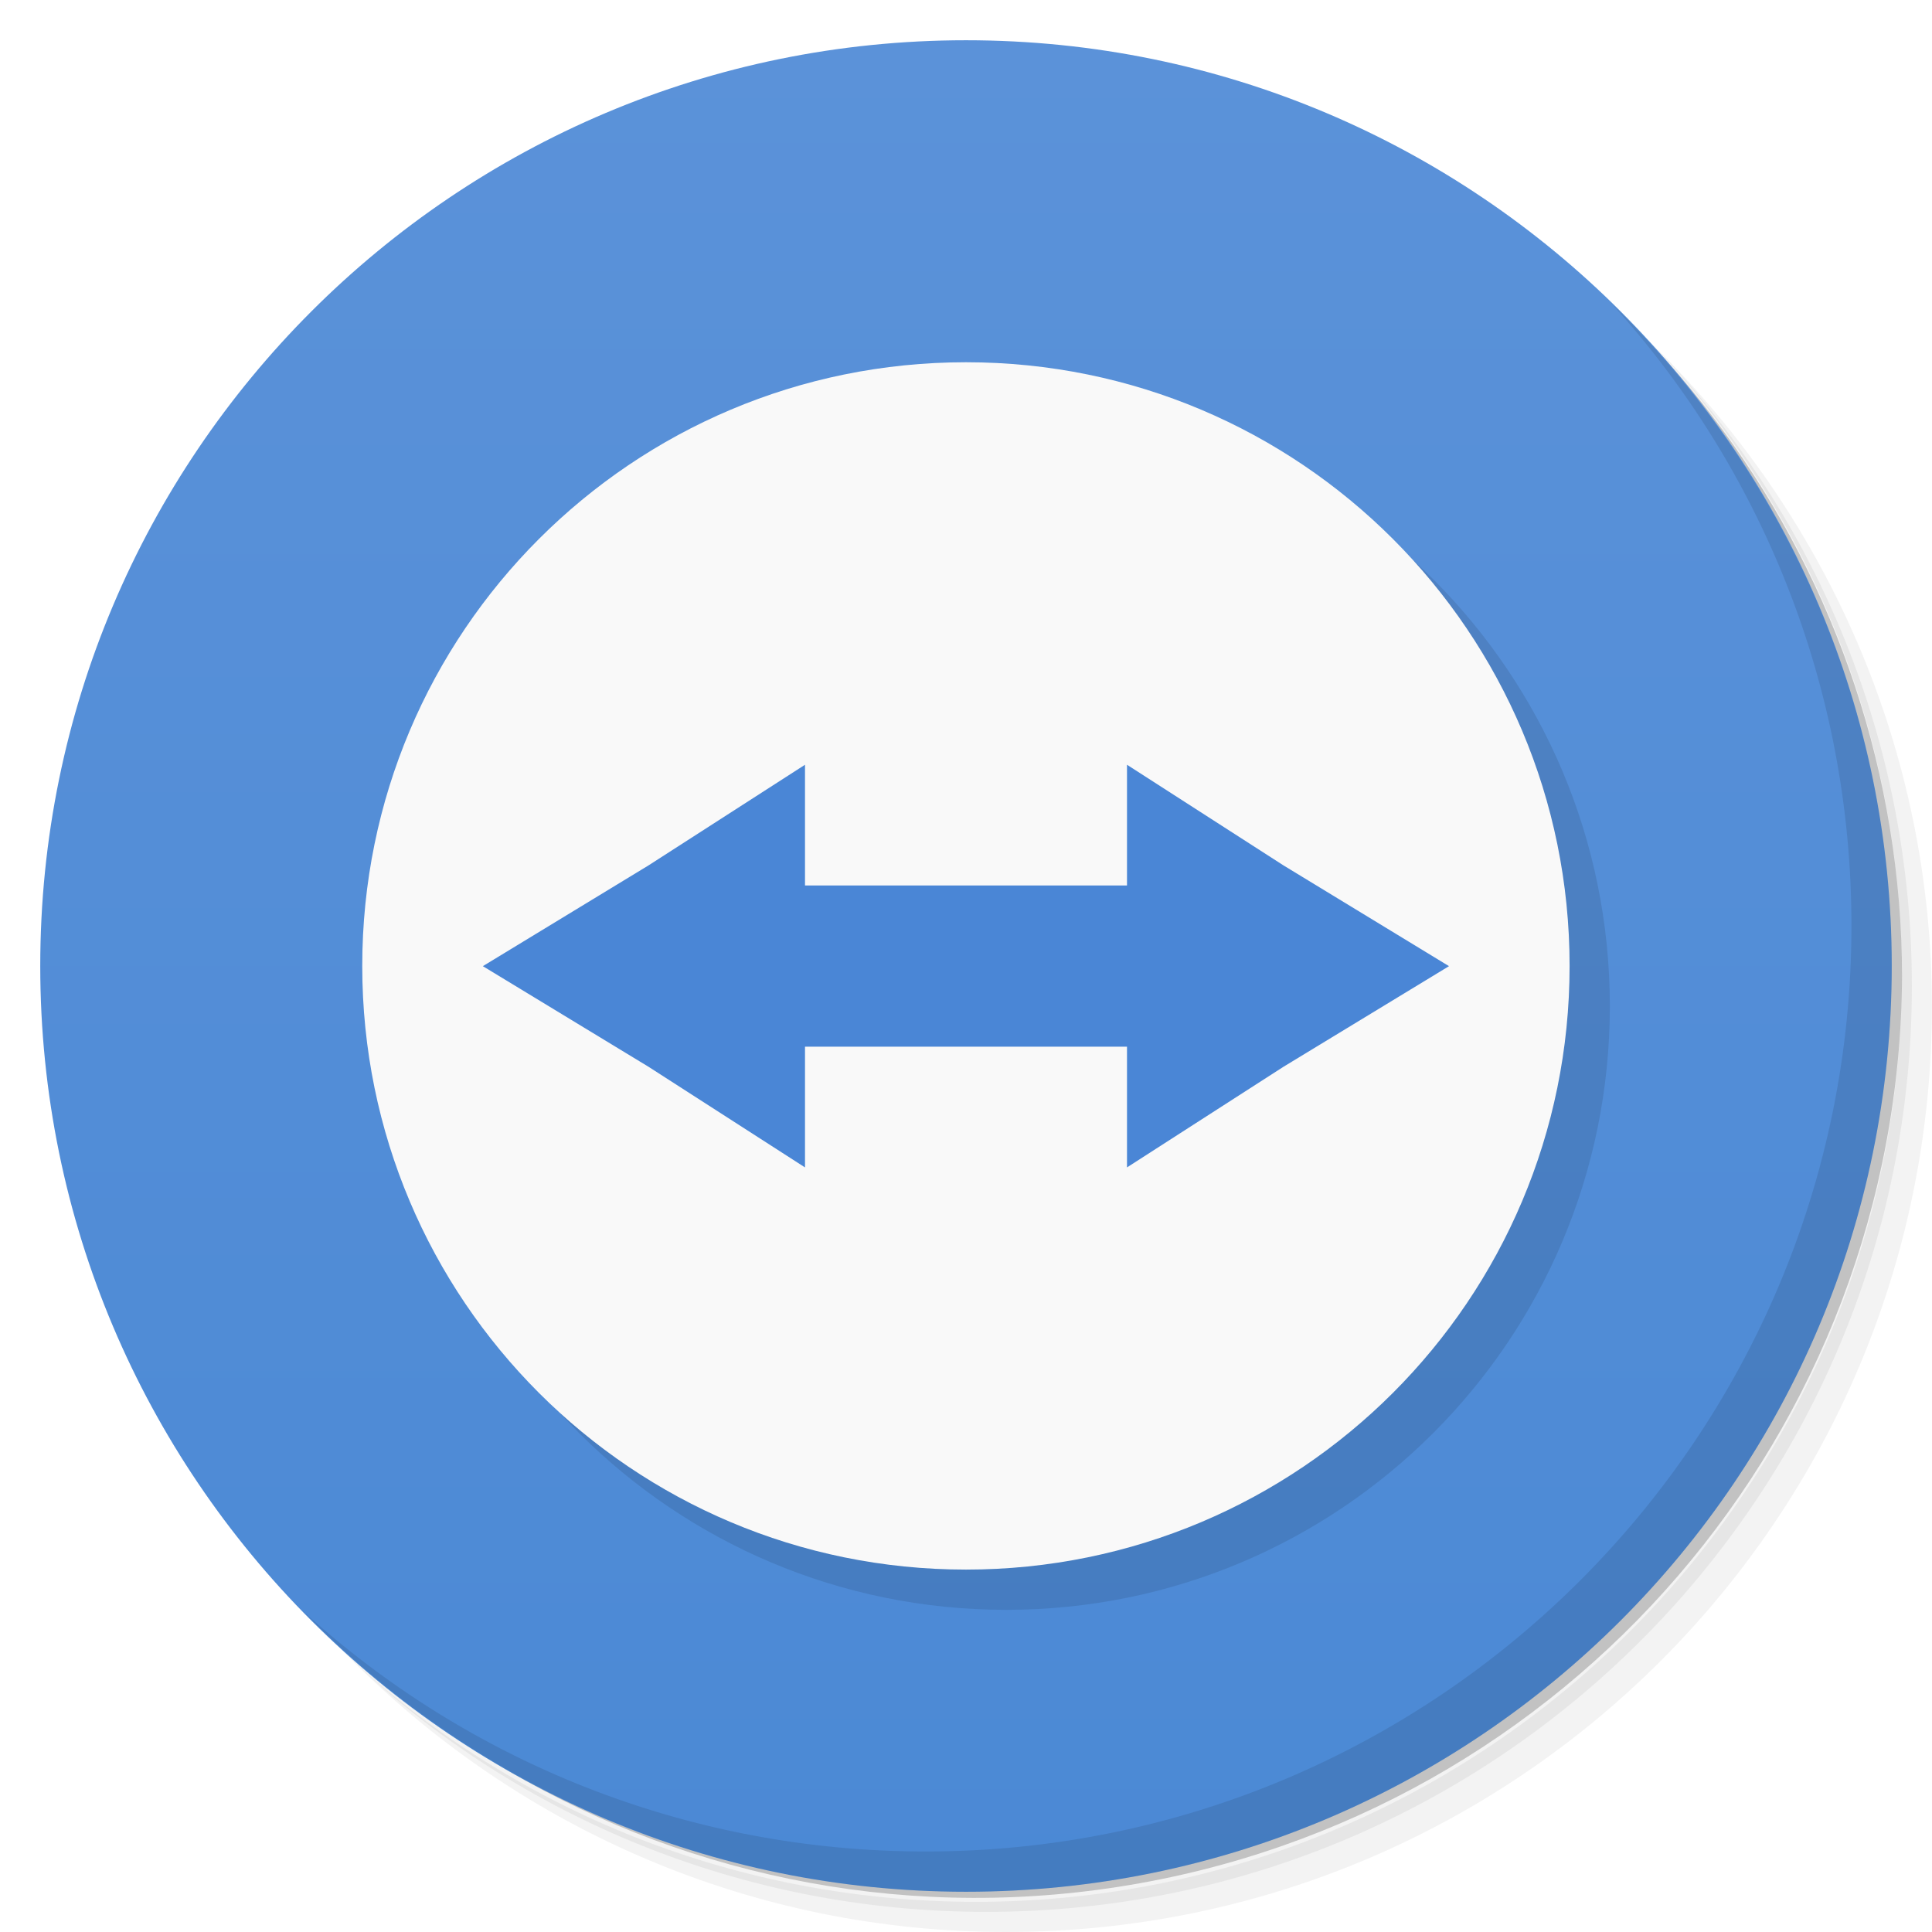
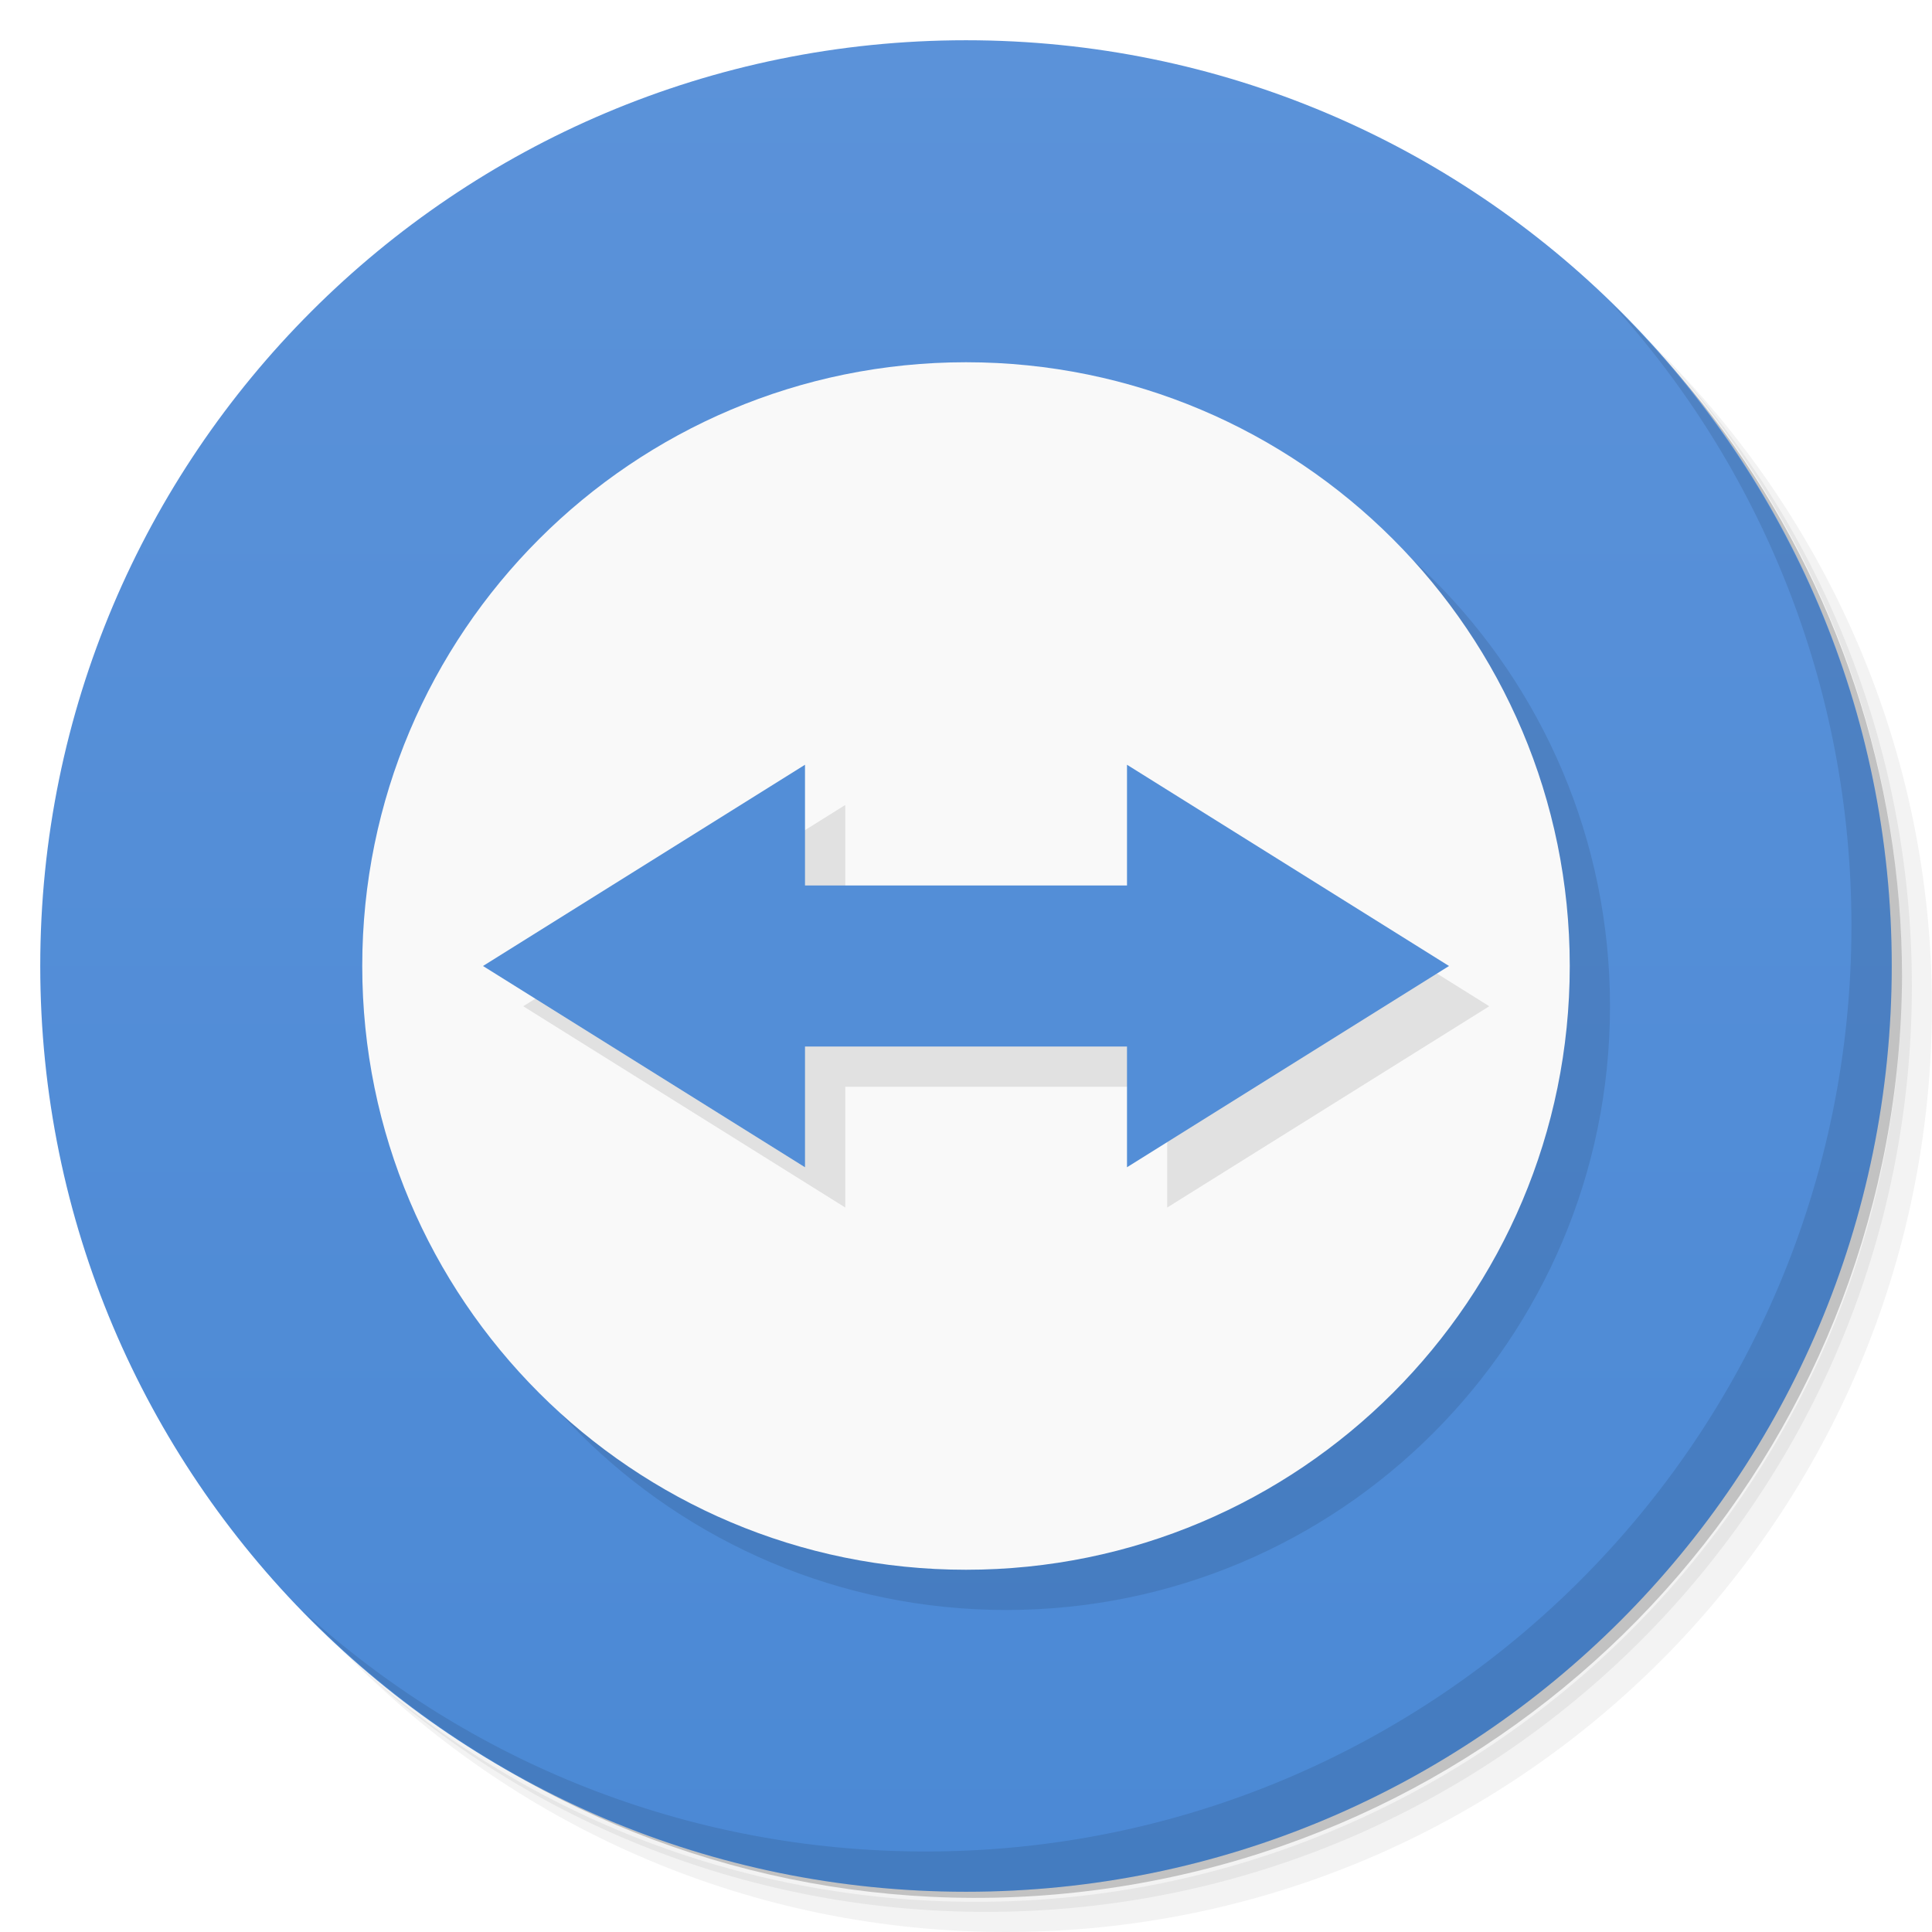
- <svg xmlns="http://www.w3.org/2000/svg" viewBox="0 0 48 48">
+ <svg xmlns="http://www.w3.org/2000/svg" version="1.1" viewBox="0 0 48 48">
  <defs>
-     <linearGradient id="linearGradient3764" x1="1" x2="47" gradientUnits="userSpaceOnUse" gradientTransform="matrix(0,-1,1,0,-1.5e-6,48)">
-       <stop style="stop-color:#4b89d5;stop-opacity:1" />
-       <stop offset="1" style="stop-color:#5b92d9;stop-opacity:1" />
+     <linearGradient id="linearGradient3764" x1="1" x2="47" gradientTransform="rotate(-90 24 24)" gradientUnits="userSpaceOnUse">
+       <stop style="stop-color:#4b89d5" offset="0" />
+       <stop style="stop-color:#5b92d9" offset="1" />
    </linearGradient>
  </defs>
-   <g>
-     <path d="m 36.31 5 c 5.859 4.062 9.688 10.831 9.688 18.5 c 0 12.426 -10.07 22.5 -22.5 22.5 c -7.669 0 -14.438 -3.828 -18.5 -9.688 c 1.037 1.822 2.306 3.499 3.781 4.969 c 4.085 3.712 9.514 5.969 15.469 5.969 c 12.703 0 23 -10.298 23 -23 c 0 -5.954 -2.256 -11.384 -5.969 -15.469 c -1.469 -1.475 -3.147 -2.744 -4.969 -3.781 z m 4.969 3.781 c 3.854 4.113 6.219 9.637 6.219 15.719 c 0 12.703 -10.297 23 -23 23 c -6.081 0 -11.606 -2.364 -15.719 -6.219 c 4.16 4.144 9.883 6.719 16.219 6.719 c 12.703 0 23 -10.298 23 -23 c 0 -6.335 -2.575 -12.06 -6.719 -16.219 z" style="opacity:0.05" />
-     <path d="m 41.28 8.781 c 3.712 4.085 5.969 9.514 5.969 15.469 c 0 12.703 -10.297 23 -23 23 c -5.954 0 -11.384 -2.256 -15.469 -5.969 c 4.113 3.854 9.637 6.219 15.719 6.219 c 12.703 0 23 -10.298 23 -23 c 0 -6.081 -2.364 -11.606 -6.219 -15.719 z" style="opacity:0.1" />
-     <path d="m 31.25 2.375 c 8.615 3.154 14.75 11.417 14.75 21.13 c 0 12.426 -10.07 22.5 -22.5 22.5 c -9.708 0 -17.971 -6.135 -21.12 -14.75 a 23 23 0 0 0 44.875 -7 a 23 23 0 0 0 -16 -21.875 z" style="opacity:0.2" />
-   </g>
-   <g>
-     <path d="m 24 1 c 12.703 0 23 10.297 23 23 c 0 12.703 -10.297 23 -23 23 -12.703 0 -23 -10.297 -23 -23 0 -12.703 10.297 -23 23 -23 z" style="fill:url(#linearGradient3764);fill-opacity:1" />
-   </g>
-   <g>
-     <g>
-       <g transform="translate(1,1)">
-         <g style="opacity:0.1">
-           <g>
-             <path d="m 24 9 c -8.293 0 -15 6.707 -15 15 c 0 8.289 6.707 14.996 15 14.996 c 8.289 0 14.996 -6.707 14.996 -14.996 c 0 -8.293 -6.707 -15 -14.996 -15 m 0 0" style="fill:#000;fill-opacity:1;stroke:none;fill-rule:nonzero" />
-             <path d="m 20 19 l 0 3 l 8 0 l 0 -3 l 3.887 2.5 l 4.113 2.504 l -4.113 2.5 l -3.887 2.5 l 0 -3 l -8 0 l 0 3 l -3.887 -2.5 l -4.117 -2.5 l 4.117 -2.504 m 3.887 -2.5" style="fill:#000;fill-opacity:1;stroke:none;fill-rule:nonzero" />
-           </g>
-         </g>
-       </g>
-     </g>
-   </g>
-   <g>
-     <g>
-       <g>
-         <path d="m 24 9 c -8.293 0 -15 6.707 -15 15 c 0 8.289 6.707 14.996 15 14.996 c 8.289 0 14.996 -6.707 14.996 -14.996 c 0 -8.293 -6.707 -15 -14.996 -15 m 0 0" style="fill:#f9f9f9;fill-opacity:1;stroke:none;fill-rule:nonzero" />
-         <path d="m 20 19 l 0 3 l 8 0 l 0 -3 l 3.887 2.5 l 4.113 2.504 l -4.113 2.5 l -3.887 2.5 l 0 -3 l -8 0 l 0 3 l -3.887 -2.5 l -4.117 -2.5 l 4.117 -2.504 m 3.887 -2.5" style="fill:#4a86d6;fill-opacity:1;stroke:none;fill-rule:nonzero" />
-       </g>
-     </g>
-   </g>
-   <g>
-     <path d="m 40.03 7.531 c 3.712 4.084 5.969 9.514 5.969 15.469 0 12.703 -10.297 23 -23 23 c -5.954 0 -11.384 -2.256 -15.469 -5.969 4.178 4.291 10.01 6.969 16.469 6.969 c 12.703 0 23 -10.298 23 -23 0 -6.462 -2.677 -12.291 -6.969 -16.469 z" style="opacity:0.1" />
-   </g>
+   <path d="m36.31 5c5.859 4.062 9.688 10.831 9.688 18.5 0 12.426-10.07 22.5-22.5 22.5-7.669 0-14.438-3.828-18.5-9.688 1.037 1.822 2.306 3.499 3.781 4.969 4.085 3.712 9.514 5.969 15.469 5.969 12.703 0 23-10.298 23-23 0-5.954-2.256-11.384-5.969-15.469-1.469-1.475-3.147-2.744-4.969-3.781zm4.969 3.781c3.854 4.113 6.219 9.637 6.219 15.719 0 12.703-10.297 23-23 23-6.081 0-11.606-2.364-15.719-6.219 4.16 4.144 9.883 6.719 16.219 6.719 12.703 0 23-10.298 23-23 0-6.335-2.575-12.06-6.719-16.219z" style="opacity:.05" />
+   <path d="m41.28 8.781c3.712 4.085 5.969 9.514 5.969 15.469 0 12.703-10.297 23-23 23-5.954 0-11.384-2.256-15.469-5.969 4.113 3.854 9.637 6.219 15.719 6.219 12.703 0 23-10.298 23-23 0-6.081-2.364-11.606-6.219-15.719z" style="opacity:.1" />
+   <path d="m31.25 2.375c8.615 3.154 14.75 11.417 14.75 21.13 0 12.426-10.07 22.5-22.5 22.5-9.708 0-17.971-6.135-21.12-14.75a23 23 0 0 0 44.875-7 23 23 0 0 0-16-21.875z" style="opacity:.2" />
+   <path d="m24 1c12.703 0 23 10.297 23 23s-10.297 23-23 23-23-10.297-23-23 10.297-23 23-23z" style="fill:url(#linearGradient3764)" />
+   <path d="m40 25a15 15 0 0 1-15 15 15 15 0 0 1-15-15 15 15 0 0 1 15-15 15 15 0 0 1 15 15z" style="opacity:.1;stroke-width:1.061" />
+   <path d="m39 24a15 15 0 0 1-15 15 15 15 0 0 1-15-15 15 15 0 0 1 15-15 15 15 0 0 1 15 15z" style="fill:#f9f9f9;stroke-width:1.061" />
+   <path d="m21 20v3h8v-3l8 5-8 5v-3h-8v3l-8-5" style="opacity:.1" />
+   <path d="m20 19v3h8v-3l8 5-8 5v-3h-8v3l-8-5" style="fill:#538ed7" />
+   <path d="m40.03 7.531c3.712 4.084 5.969 9.514 5.969 15.469 0 12.703-10.297 23-23 23-5.954 0-11.384-2.256-15.469-5.969 4.178 4.291 10.01 6.969 16.469 6.969 12.703 0 23-10.298 23-23 0-6.462-2.677-12.291-6.969-16.469z" style="opacity:.1" />
</svg>
